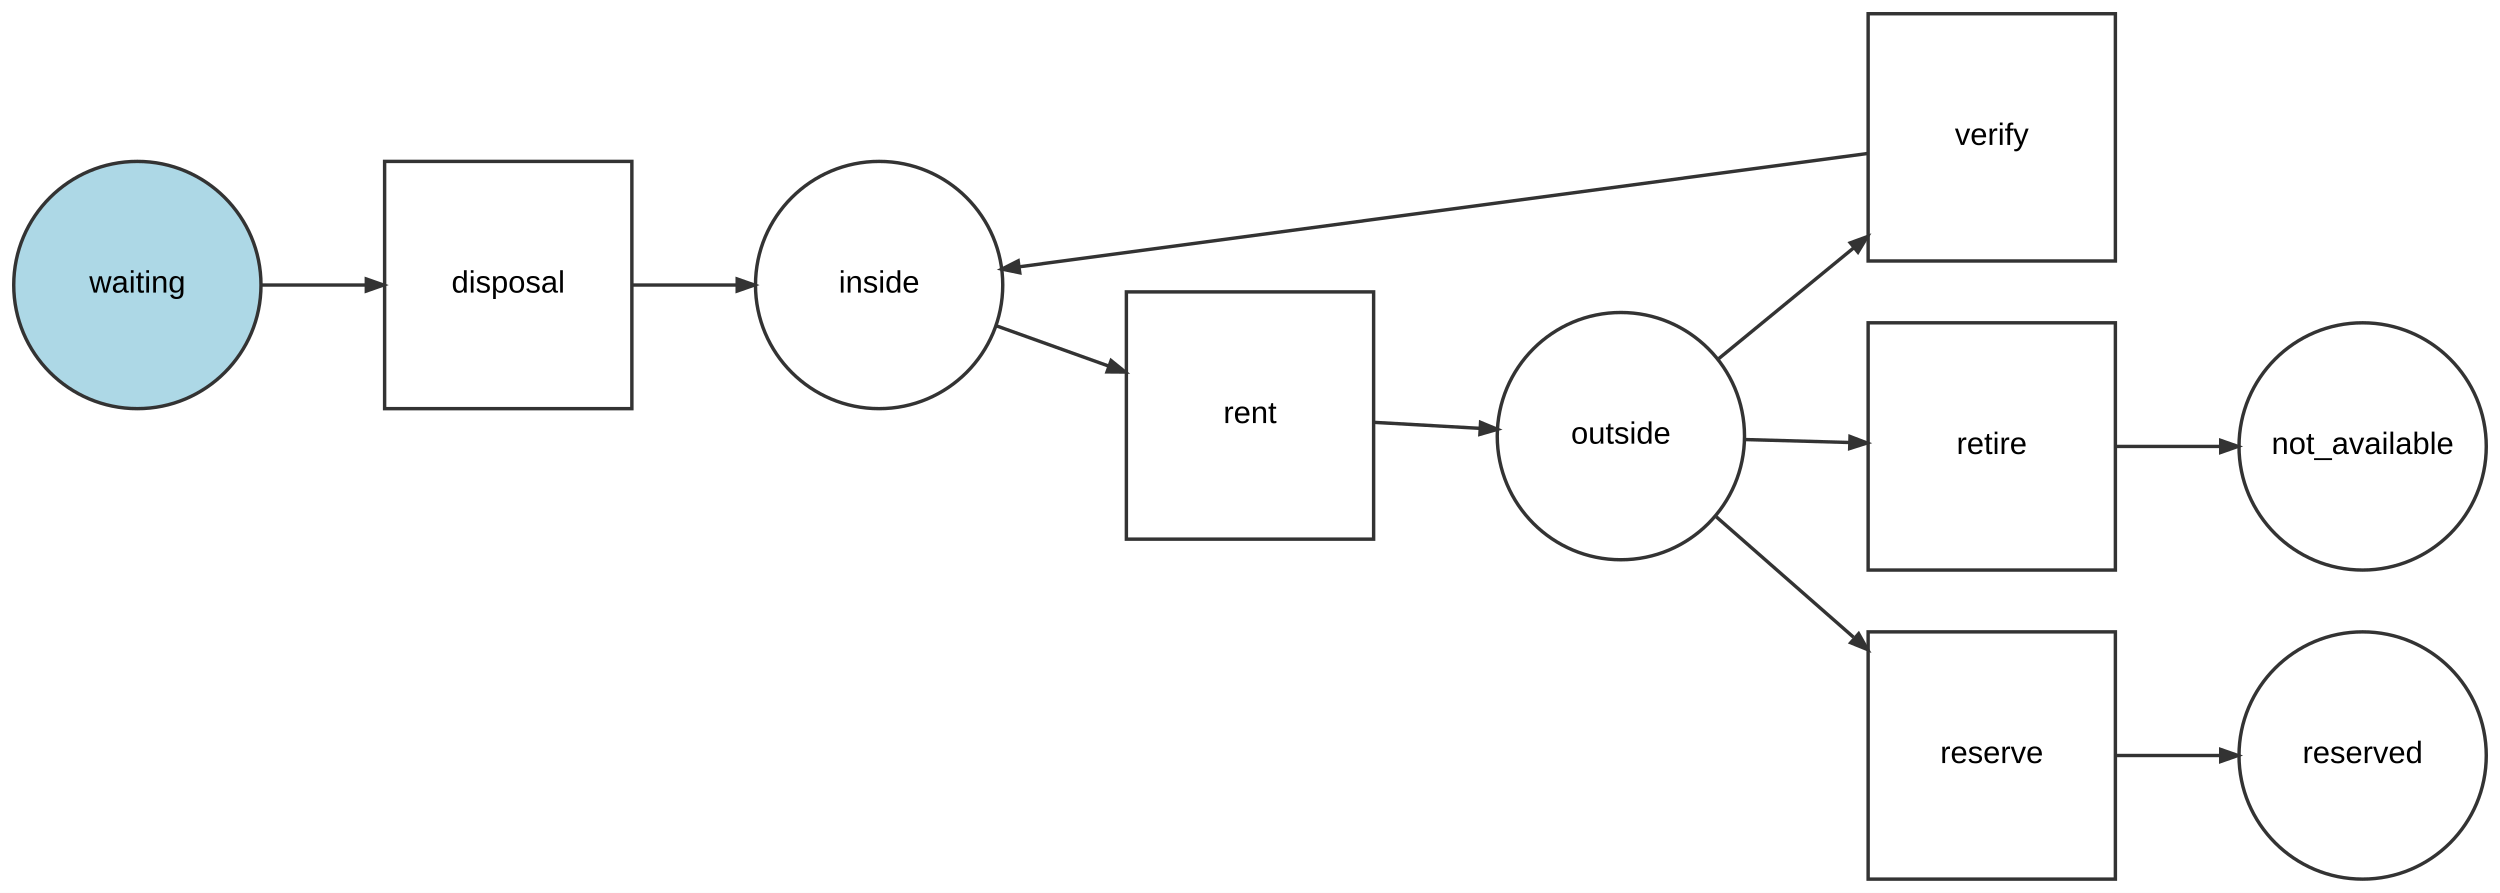
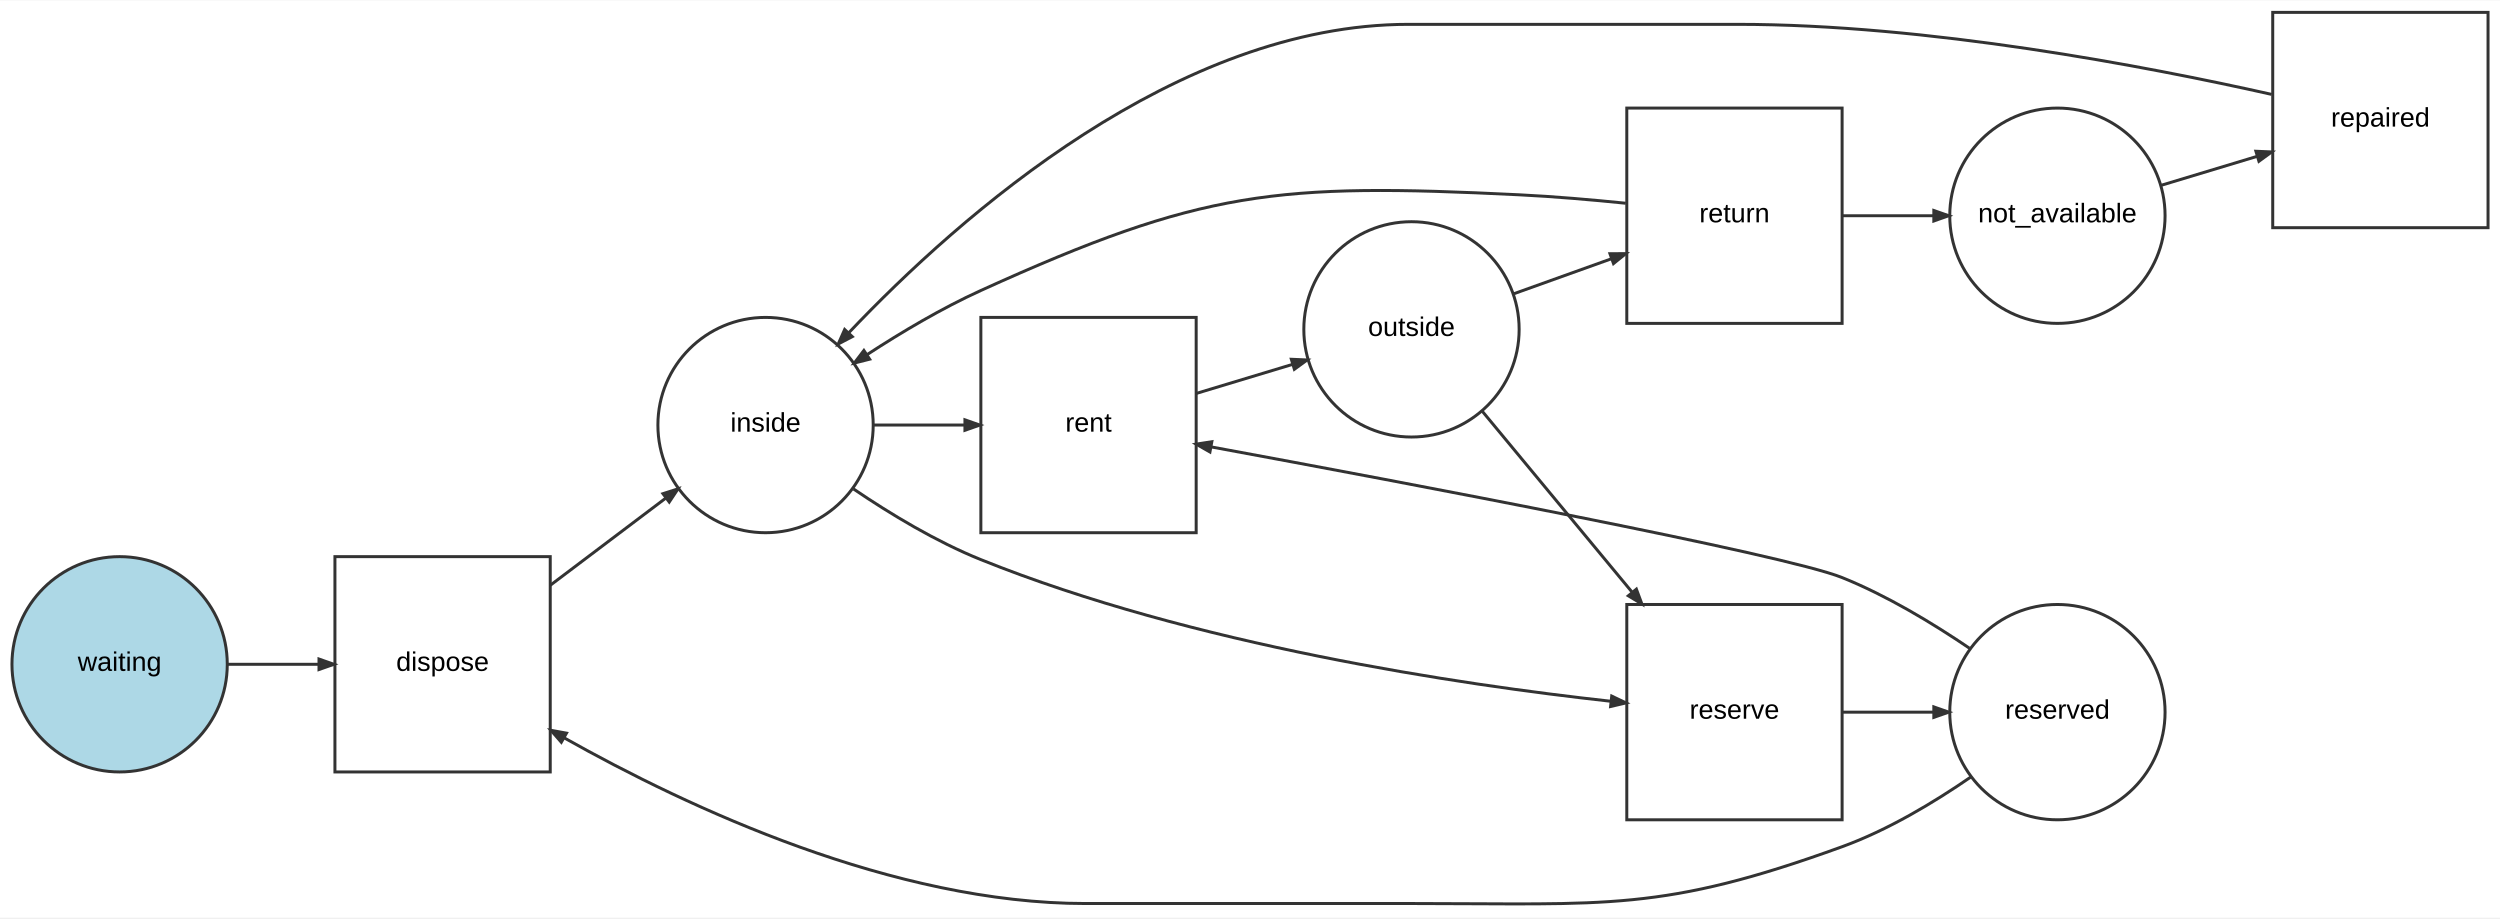
- <svg xmlns="http://www.w3.org/2000/svg" width="728pt" height="260pt" viewBox="0.00 0.00 728.00 260.00">
-   <g id="graph0" class="graph" transform="scale(1 1) rotate(0) translate(4 256)">
-     <polygon fill="white" stroke="none" points="-4,4 -4,-256 724,-256 724,4 -4,4" />
+ <svg xmlns="http://www.w3.org/2000/svg" width="836pt" height="307pt" viewBox="0.00 0.00 836.00 306.72">
+   <g id="graph0" class="graph" transform="scale(1 1) rotate(0) translate(4 302.724)">
+     <polygon fill="white" stroke="none" points="-4,4 -4,-302.724 832,-302.724 832,4 -4,4" />
    <g id="node1" class="node">
-       <ellipse fill="lightblue" stroke="#333333" cx="36" cy="-173" rx="36" ry="36" />
-       <text text-anchor="middle" x="36" y="-170.8" font-family="Arial" font-size="9.00">waiting</text>
+       <ellipse fill="lightblue" stroke="#333333" cx="36" cy="-80.724" rx="36" ry="36" />
+       <text text-anchor="middle" x="36" y="-78.523" font-family="Arial" font-size="9.00">waiting</text>
    </g>
    <g id="node6" class="node">
-       <polygon fill="none" stroke="#333333" points="180,-209 108,-209 108,-137 180,-137 180,-209" />
-       <text text-anchor="middle" x="144" y="-170.8" font-family="Arial" font-size="9.00">disposal</text>
+       <polygon fill="none" stroke="#333333" points="180,-116.724 108,-116.724 108,-44.724 180,-44.724 180,-116.724" />
+       <text text-anchor="middle" x="144" y="-78.523" font-family="Arial" font-size="9.00">dispose</text>
    </g>
    <g id="edge1" class="edge">
-       <path fill="none" stroke="#333333" d="M72.002,-173C81.759,-173 92.439,-173 102.485,-173" />
-       <polygon fill="#333333" stroke="#333333" points="102.672,-174.75 107.672,-173 102.672,-171.25 102.672,-174.75" />
+       <path fill="none" stroke="#333333" d="M72.002,-80.724C81.759,-80.724 92.439,-80.724 102.485,-80.724" />
+       <polygon fill="#333333" stroke="#333333" points="102.672,-82.474 107.672,-80.724 102.672,-78.974 102.672,-82.474" />
    </g>
    <g id="node2" class="node">
-       <ellipse fill="none" stroke="#333333" cx="684" cy="-126" rx="36" ry="36" />
-       <text text-anchor="middle" x="684" y="-123.8" font-family="Arial" font-size="9.00">not_available</text>
+       <ellipse fill="none" stroke="#333333" cx="252" cy="-160.724" rx="36" ry="36" />
+       <text text-anchor="middle" x="252" y="-158.524" font-family="Arial" font-size="9.00">inside</text>
+     </g>
+     <g id="node8" class="node">
+       <polygon fill="none" stroke="#333333" points="396,-196.724 324,-196.724 324,-124.724 396,-124.724 396,-196.724" />
+       <text text-anchor="middle" x="360" y="-158.524" font-family="Arial" font-size="9.00">rent</text>
+     </g>
+     <g id="edge7" class="edge">
+       <path fill="none" stroke="#333333" d="M288.002,-160.724C297.759,-160.724 308.439,-160.724 318.485,-160.724" />
+       <polygon fill="#333333" stroke="#333333" points="318.672,-162.474 323.672,-160.724 318.672,-158.974 318.672,-162.474" />
+     </g>
+     <g id="node9" class="node">
+       <polygon fill="none" stroke="#333333" points="612,-100.724 540,-100.724 540,-28.724 612,-28.724 612,-100.724" />
+       <text text-anchor="middle" x="576" y="-62.523" font-family="Arial" font-size="9.00">reserve</text>
+     </g>
+     <g id="edge11" class="edge">
+       <path fill="none" stroke="#333333" d="M281.408,-139.358C293.905,-130.869 309.108,-121.718 324,-115.724 394.988,-87.149 483.96,-73.945 534.658,-68.36" />
+       <polygon fill="#333333" stroke="#333333" points="534.961,-70.087 539.744,-67.811 534.585,-66.607 534.961,-70.087" />
    </g>
    <g id="node3" class="node">
-       <ellipse fill="none" stroke="#333333" cx="252" cy="-173" rx="36" ry="36" />
-       <text text-anchor="middle" x="252" y="-170.8" font-family="Arial" font-size="9.00">inside</text>
+       <ellipse fill="none" stroke="#333333" cx="468" cy="-192.724" rx="36" ry="36" />
+       <text text-anchor="middle" x="468" y="-190.524" font-family="Arial" font-size="9.00">outside</text>
    </g>
-     <g id="node9" class="node">
-       <polygon fill="none" stroke="#333333" points="396,-171 324,-171 324,-99 396,-99 396,-171" />
-       <text text-anchor="middle" x="360" y="-132.8" font-family="Arial" font-size="9.00">rent</text>
+     <g id="node7" class="node">
+       <polygon fill="none" stroke="#333333" points="612,-266.724 540,-266.724 540,-194.724 612,-194.724 612,-266.724" />
+       <text text-anchor="middle" x="576" y="-228.524" font-family="Arial" font-size="9.00">return</text>
    </g>
-     <g id="edge7" class="edge">
-       <path fill="none" stroke="#333333" d="M286.248,-161.081C296.568,-157.381 308.054,-153.264 318.794,-149.414" />
-       <polygon fill="#333333" stroke="#333333" points="319.553,-151.001 323.669,-147.666 318.372,-147.706 319.553,-151.001" />
+     <g id="edge4" class="edge">
+       <path fill="none" stroke="#333333" d="M502.248,-204.643C512.568,-208.342 524.054,-212.46 534.794,-216.31" />
+       <polygon fill="#333333" stroke="#333333" points="534.372,-218.018 539.669,-218.058 535.553,-214.723 534.372,-218.018" />
+     </g>
+     <g id="edge10" class="edge">
+       <path fill="none" stroke="#333333" d="M491.74,-165.264C506.339,-147.634 525.546,-124.441 541.833,-104.774" />
+       <polygon fill="#333333" stroke="#333333" points="543.208,-105.857 545.05,-100.89 540.513,-103.625 543.208,-105.857" />
    </g>
    <g id="node4" class="node">
-       <ellipse fill="none" stroke="#333333" cx="468" cy="-129" rx="36" ry="36" />
-       <text text-anchor="middle" x="468" y="-126.8" font-family="Arial" font-size="9.00">outside</text>
+       <ellipse fill="none" stroke="#333333" cx="684" cy="-64.724" rx="36" ry="36" />
+       <text text-anchor="middle" x="684" y="-62.523" font-family="Arial" font-size="9.00">reserved</text>
    </g>
-     <g id="node7" class="node">
-       <polygon fill="none" stroke="#333333" points="612,-252 540,-252 540,-180 612,-180 612,-252" />
-       <text text-anchor="middle" x="576" y="-213.8" font-family="Arial" font-size="9.00">verify</text>
+     <g id="edge2" class="edge">
+       <path fill="none" stroke="#333333" d="M655.123,-43.092C642.596,-34.45 627.225,-25.255 612,-19.724 551.74,2.171 533.114,-0.724 469,-0.724 359,-0.724 359,-0.724 359,-0.724 294.899,-0.724 226.445,-32.606 184.681,-56.117" />
+       <polygon fill="#333333" stroke="#333333" points="183.704,-54.659 180.223,-58.651 185.435,-57.701 183.704,-54.659" />
+     </g>
+     <g id="edge8" class="edge">
+       <path fill="none" stroke="#333333" d="M654.592,-86.089C642.095,-94.578 626.892,-103.729 612,-109.724 592.652,-117.511 466.855,-141.276 401.024,-153.417" />
+       <polygon fill="#333333" stroke="#333333" points="400.605,-151.715 396.004,-154.342 401.239,-155.157 400.605,-151.715" />
+     </g>
+     <g id="node5" class="node">
+       <ellipse fill="none" stroke="#333333" cx="684" cy="-230.724" rx="36" ry="36" />
+       <text text-anchor="middle" x="684" y="-228.524" font-family="Arial" font-size="9.00">not_available</text>
+     </g>
+     <g id="node10" class="node">
+       <polygon fill="none" stroke="#333333" points="828,-298.724 756,-298.724 756,-226.724 828,-226.724 828,-298.724" />
+       <text text-anchor="middle" x="792" y="-260.524" font-family="Arial" font-size="9.00">repaired</text>
+     </g>
+     <g id="edge13" class="edge">
+       <path fill="none" stroke="#333333" d="M718.831,-240.937C729.024,-244.014 740.31,-247.421 750.871,-250.609" />
+       <polygon fill="#333333" stroke="#333333" points="750.373,-252.287 755.666,-252.057 751.385,-248.936 750.373,-252.287" />
    </g>
    <g id="edge3" class="edge">
-       <path fill="none" stroke="#333333" d="M496.298,-151.405C508.305,-161.26 522.635,-173.022 535.757,-183.791" />
-       <polygon fill="#333333" stroke="#333333" points="534.811,-185.279 539.786,-187.098 537.032,-182.573 534.811,-185.279" />
-     </g>
-     <g id="node8" class="node">
-       <polygon fill="none" stroke="#333333" points="612,-162 540,-162 540,-90 612,-90 612,-162" />
-       <text text-anchor="middle" x="576" y="-123.8" font-family="Arial" font-size="9.00">retire</text>
+       <path fill="none" stroke="#333333" d="M180.002,-107.14C192.463,-116.545 206.431,-127.086 218.659,-136.315" />
+       <polygon fill="#333333" stroke="#333333" points="217.689,-137.776 222.734,-139.391 219.798,-134.982 217.689,-137.776" />
    </g>
    <g id="edge5" class="edge">
-       <path fill="none" stroke="#333333" d="M504.002,-128.009C513.759,-127.733 524.439,-127.431 534.485,-127.147" />
-       <polygon fill="#333333" stroke="#333333" points="534.724,-128.891 539.672,-127 534.625,-125.392 534.724,-128.891" />
+       <path fill="none" stroke="#333333" d="M539.659,-234.898C528.291,-236.056 515.629,-237.152 504,-237.724 422.844,-241.715 397.976,-239.336 324,-205.724 310.983,-199.809 297.531,-191.831 285.883,-184.235" />
+       <polygon fill="#333333" stroke="#333333" points="286.815,-182.753 281.678,-181.459 284.886,-185.674 286.815,-182.753" />
    </g>
-     <g id="node10" class="node">
-       <polygon fill="none" stroke="#333333" points="612,-72 540,-72 540,-0 612,-0 612,-72" />
-       <text text-anchor="middle" x="576" y="-33.8" font-family="Arial" font-size="9.00">reserve</text>
+     <g id="edge6" class="edge">
+       <path fill="none" stroke="#333333" d="M612.002,-230.724C621.759,-230.724 632.439,-230.724 642.485,-230.724" />
+       <polygon fill="#333333" stroke="#333333" points="642.672,-232.474 647.672,-230.724 642.672,-228.974 642.672,-232.474" />
    </g>
    <g id="edge9" class="edge">
-       <path fill="none" stroke="#333333" d="M495.748,-105.532C507.865,-94.901 522.431,-82.122 535.752,-70.435" />
-       <polygon fill="#333333" stroke="#333333" points="537.237,-71.46 539.842,-66.847 534.929,-68.829 537.237,-71.46" />
+       <path fill="none" stroke="#333333" d="M396.002,-171.29C406.356,-174.416 417.751,-177.856 428.323,-181.047" />
+       <polygon fill="#333333" stroke="#333333" points="427.824,-182.725 433.116,-182.494 428.835,-179.374 427.824,-182.725" />
    </g>
-     <g id="node5" class="node">
-       <ellipse fill="none" stroke="#333333" cx="684" cy="-36" rx="36" ry="36" />
-       <text text-anchor="middle" x="684" y="-33.8" font-family="Arial" font-size="9.00">reserved</text>
+     <g id="edge12" class="edge">
+       <path fill="none" stroke="#333333" d="M612.002,-64.724C621.759,-64.724 632.439,-64.724 642.485,-64.724" />
+       <polygon fill="#333333" stroke="#333333" points="642.672,-66.474 647.672,-64.724 642.672,-62.974 642.672,-66.474" />
    </g>
-     <g id="edge2" class="edge">
-       <path fill="none" stroke="#333333" d="M180.002,-173C189.759,-173 200.439,-173 210.485,-173" />
-       <polygon fill="#333333" stroke="#333333" points="210.672,-174.75 215.672,-173 210.672,-171.25 210.672,-174.75" />
-     </g>
-     <g id="edge4" class="edge">
-       <path fill="none" stroke="#333333" d="M539.891,-211.312C479.547,-203.253 356.528,-186.825 292.981,-178.339" />
-       <polygon fill="#333333" stroke="#333333" points="292.953,-176.57 287.766,-177.643 292.49,-180.039 292.953,-176.57" />
-     </g>
-     <g id="edge6" class="edge">
-       <path fill="none" stroke="#333333" d="M612.002,-126C621.759,-126 632.439,-126 642.485,-126" />
-       <polygon fill="#333333" stroke="#333333" points="642.672,-127.75 647.672,-126 642.672,-124.25 642.672,-127.75" />
-     </g>
-     <g id="edge8" class="edge">
-       <path fill="none" stroke="#333333" d="M396.002,-133.019C405.862,-132.461 416.664,-131.849 426.802,-131.275" />
-       <polygon fill="#333333" stroke="#333333" points="427.142,-133.009 432.035,-130.979 426.944,-129.515 427.142,-133.009" />
-     </g>
-     <g id="edge10" class="edge">
-       <path fill="none" stroke="#333333" d="M612.002,-36C621.759,-36 632.439,-36 642.485,-36" />
-       <polygon fill="#333333" stroke="#333333" points="642.672,-37.75 647.672,-36 642.672,-34.25 642.672,-37.75" />
+     <g id="edge14" class="edge">
+       <path fill="none" stroke="#333333" d="M755.649,-271.299C713.413,-280.778 640.486,-294.724 577,-294.724 467,-294.724 467,-294.724 467,-294.724 389.713,-294.724 317.376,-231.162 279.831,-191.592" />
+       <polygon fill="#333333" stroke="#333333" points="281.006,-190.287 276.307,-187.84 278.455,-192.683 281.006,-190.287" />
    </g>
  </g>
</svg>
